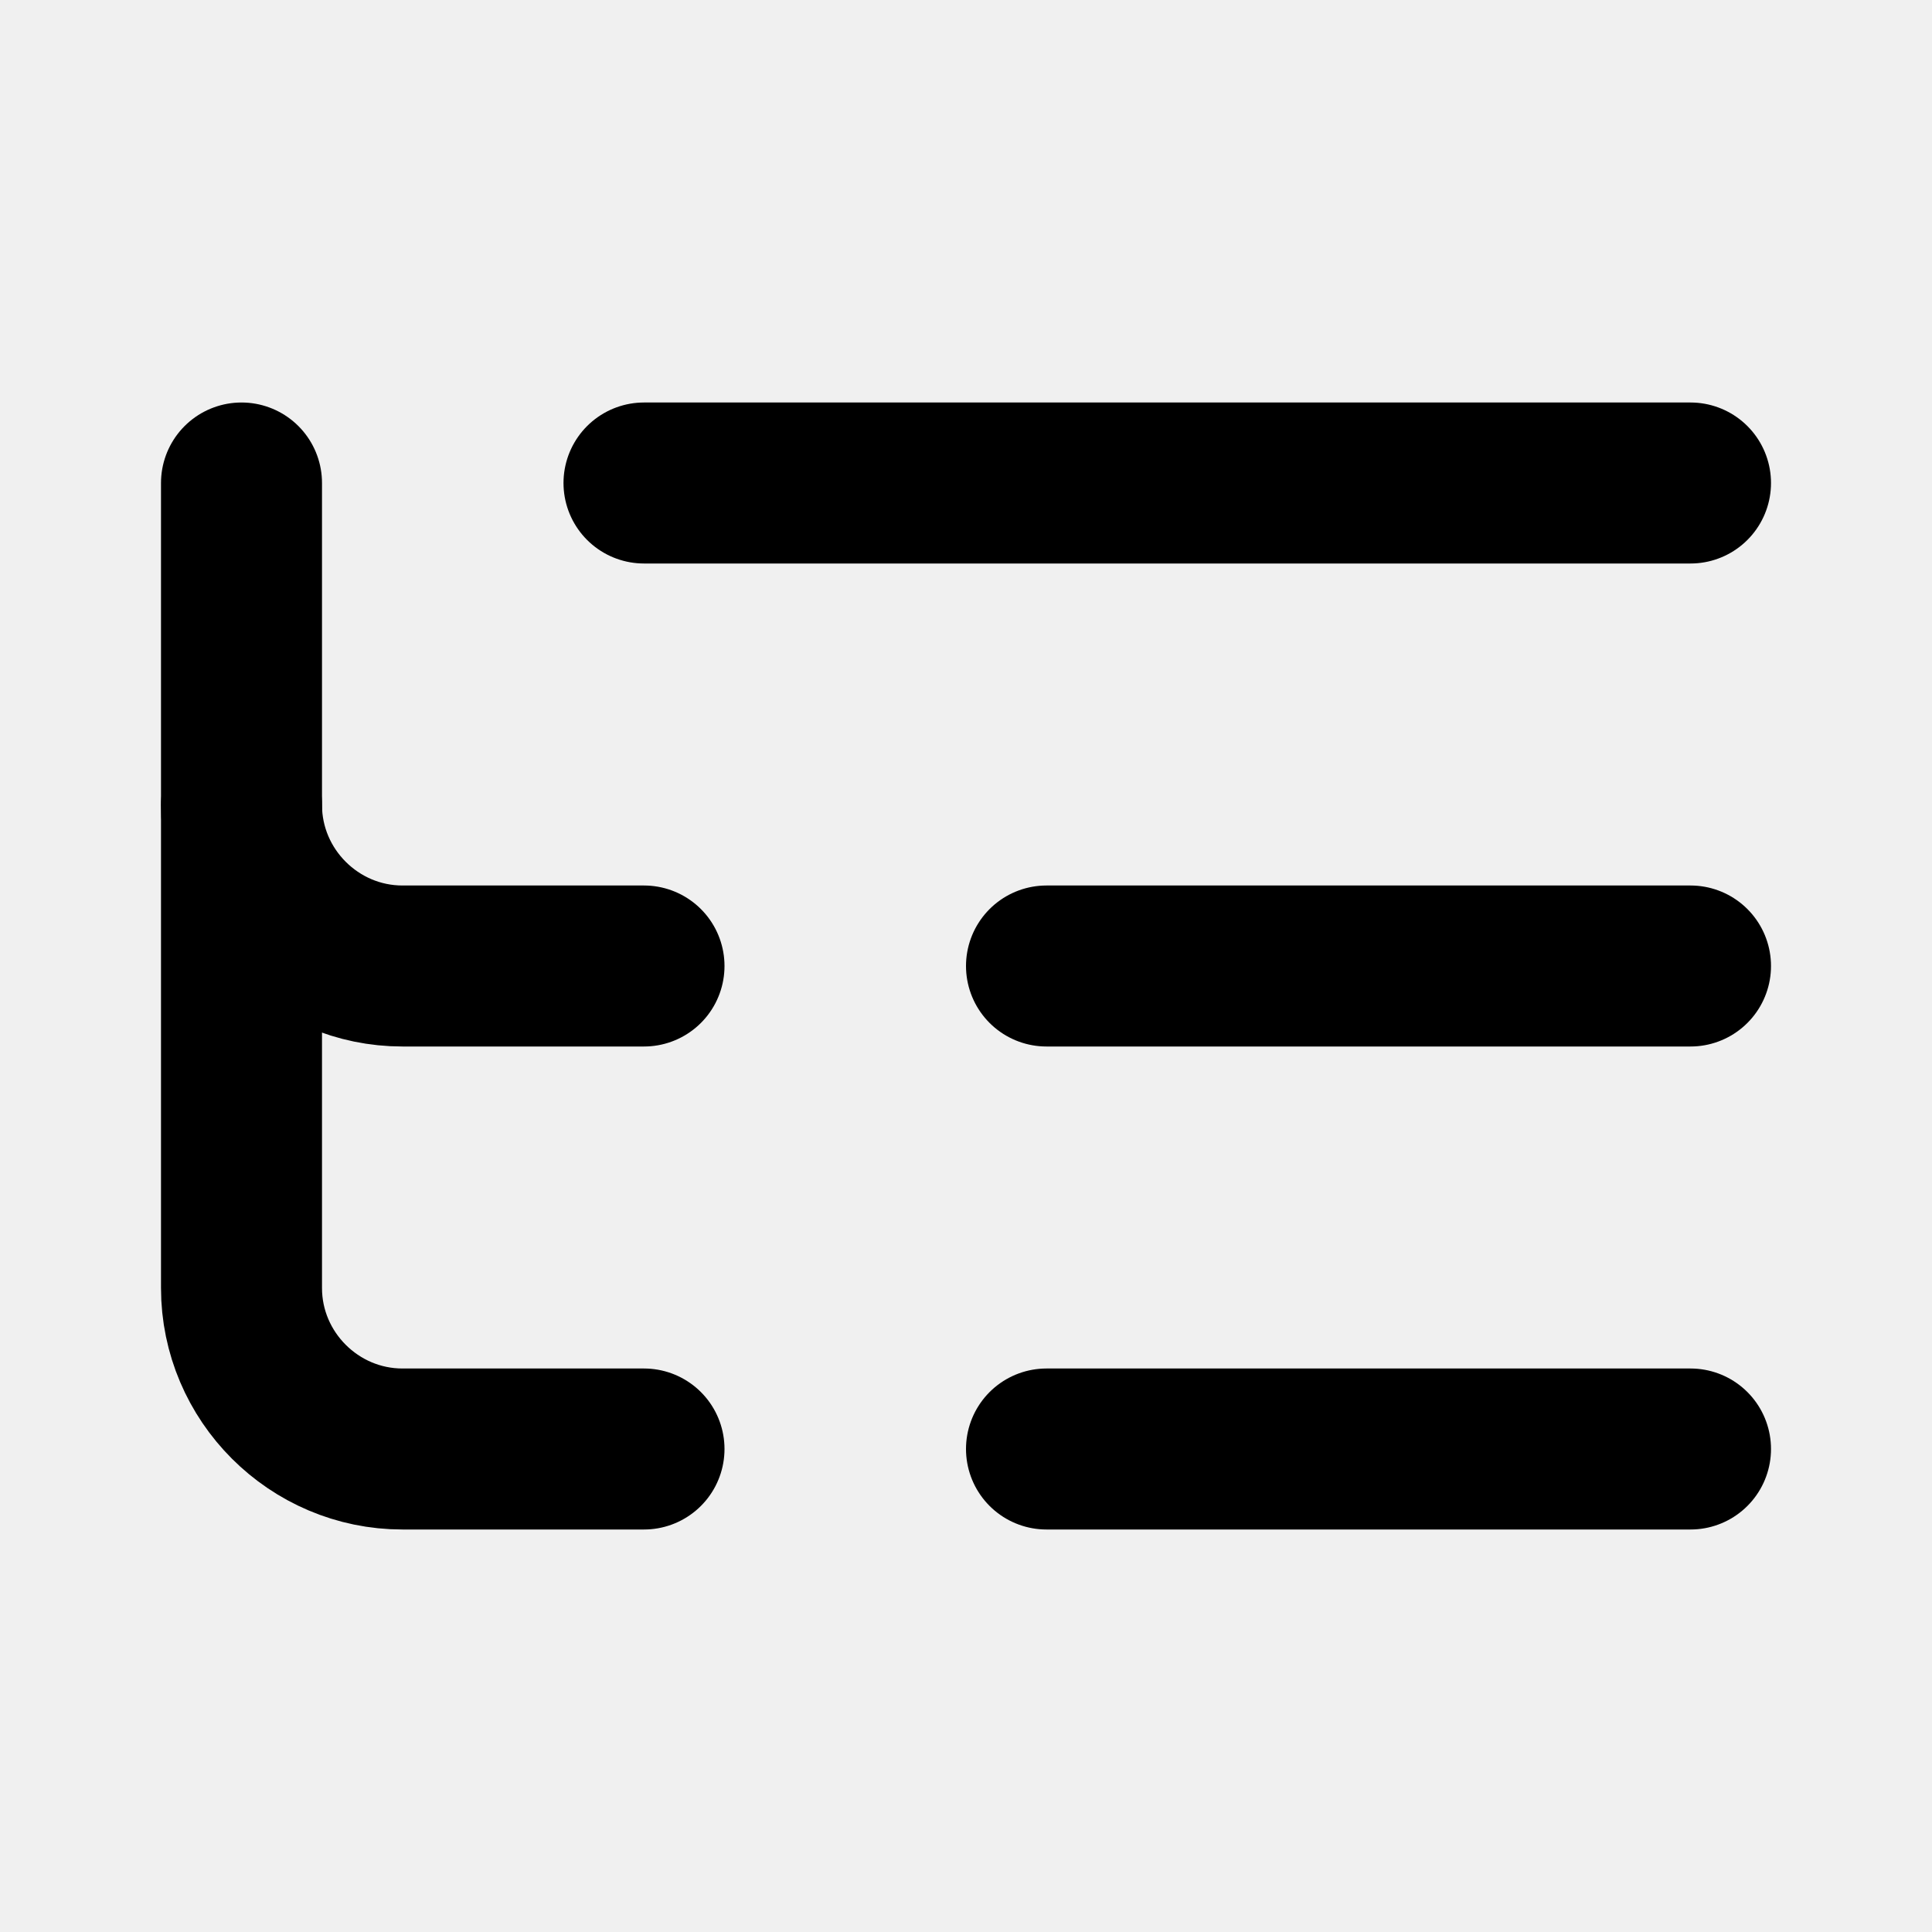
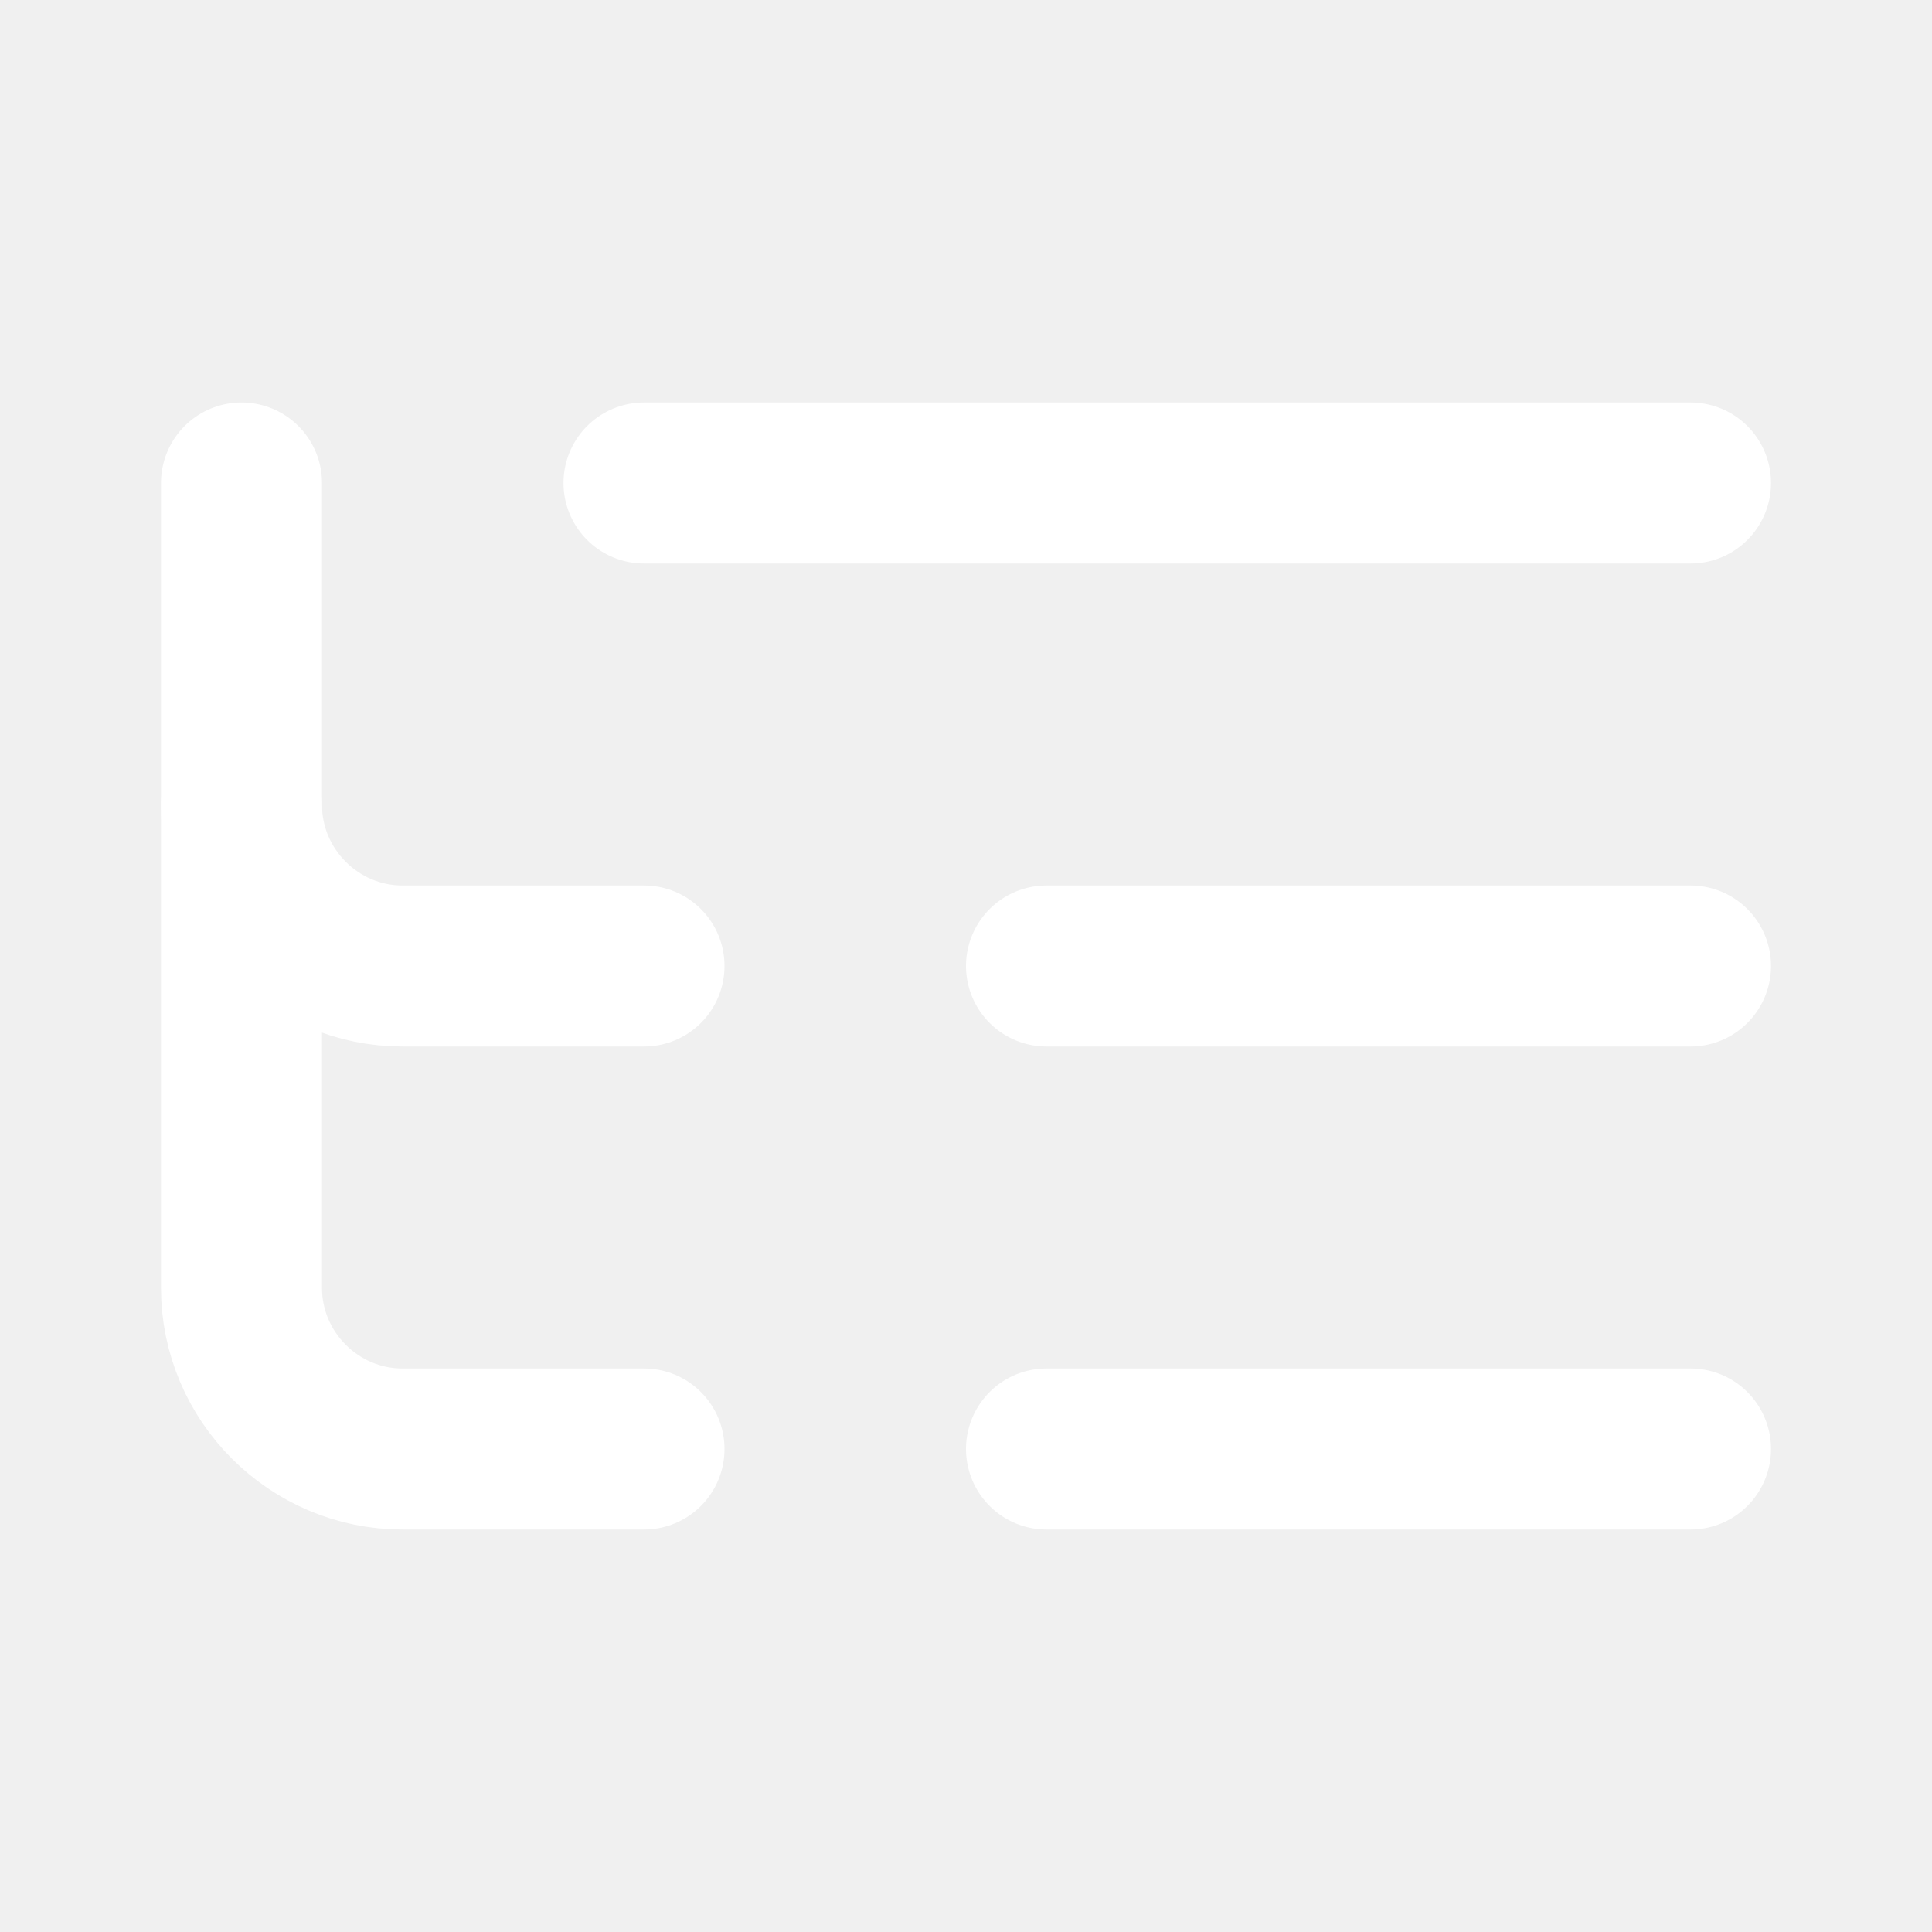
<svg xmlns="http://www.w3.org/2000/svg" width="32" height="32" viewBox="0 0 24 24">
-   <g fill="none" stroke="currentColor" stroke-linecap="round" stroke-linejoin="round" stroke-width="2">
+   <g fill="none" stroke="#FFFFFF" stroke-linecap="round" stroke-linejoin="round" stroke-width="2">
    <path d="M21 12h-8m8-6H8m13 12h-8M3 6v4c0 1.1.9 2 2 2h3" />
    <path d="M3 10v6c0 1.1.9 2 2 2h3" />
  </g>
</svg>
